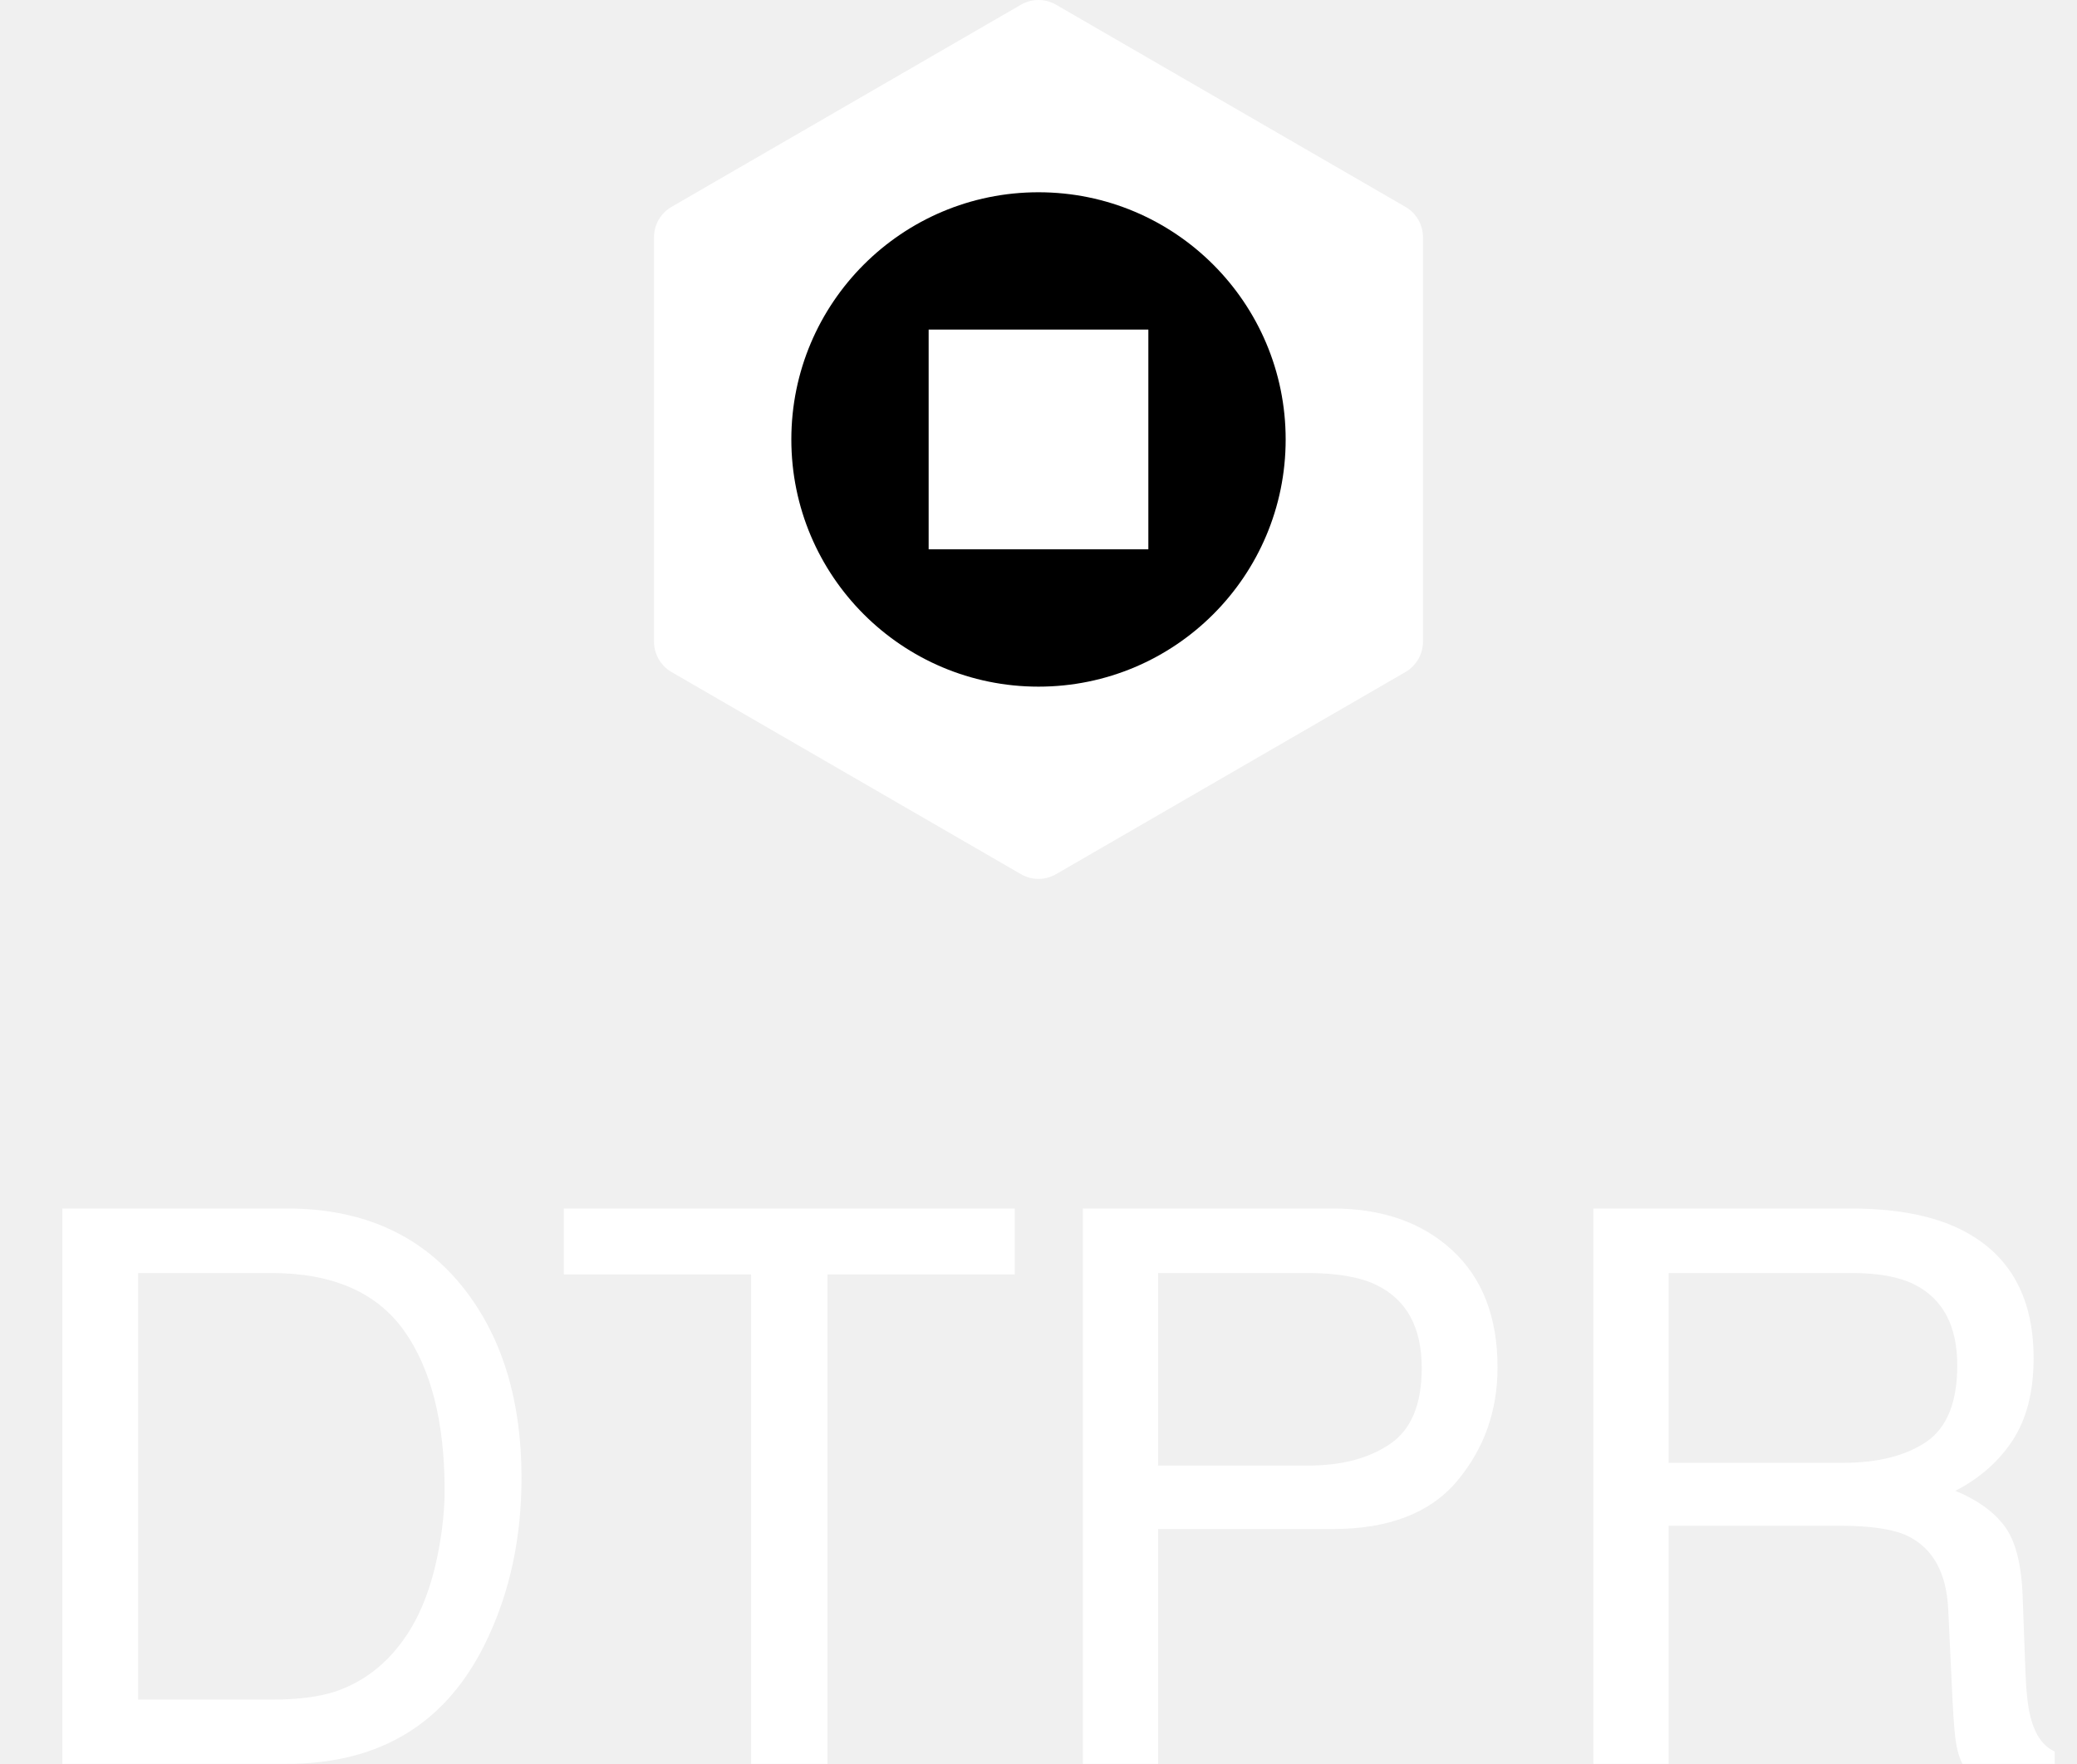
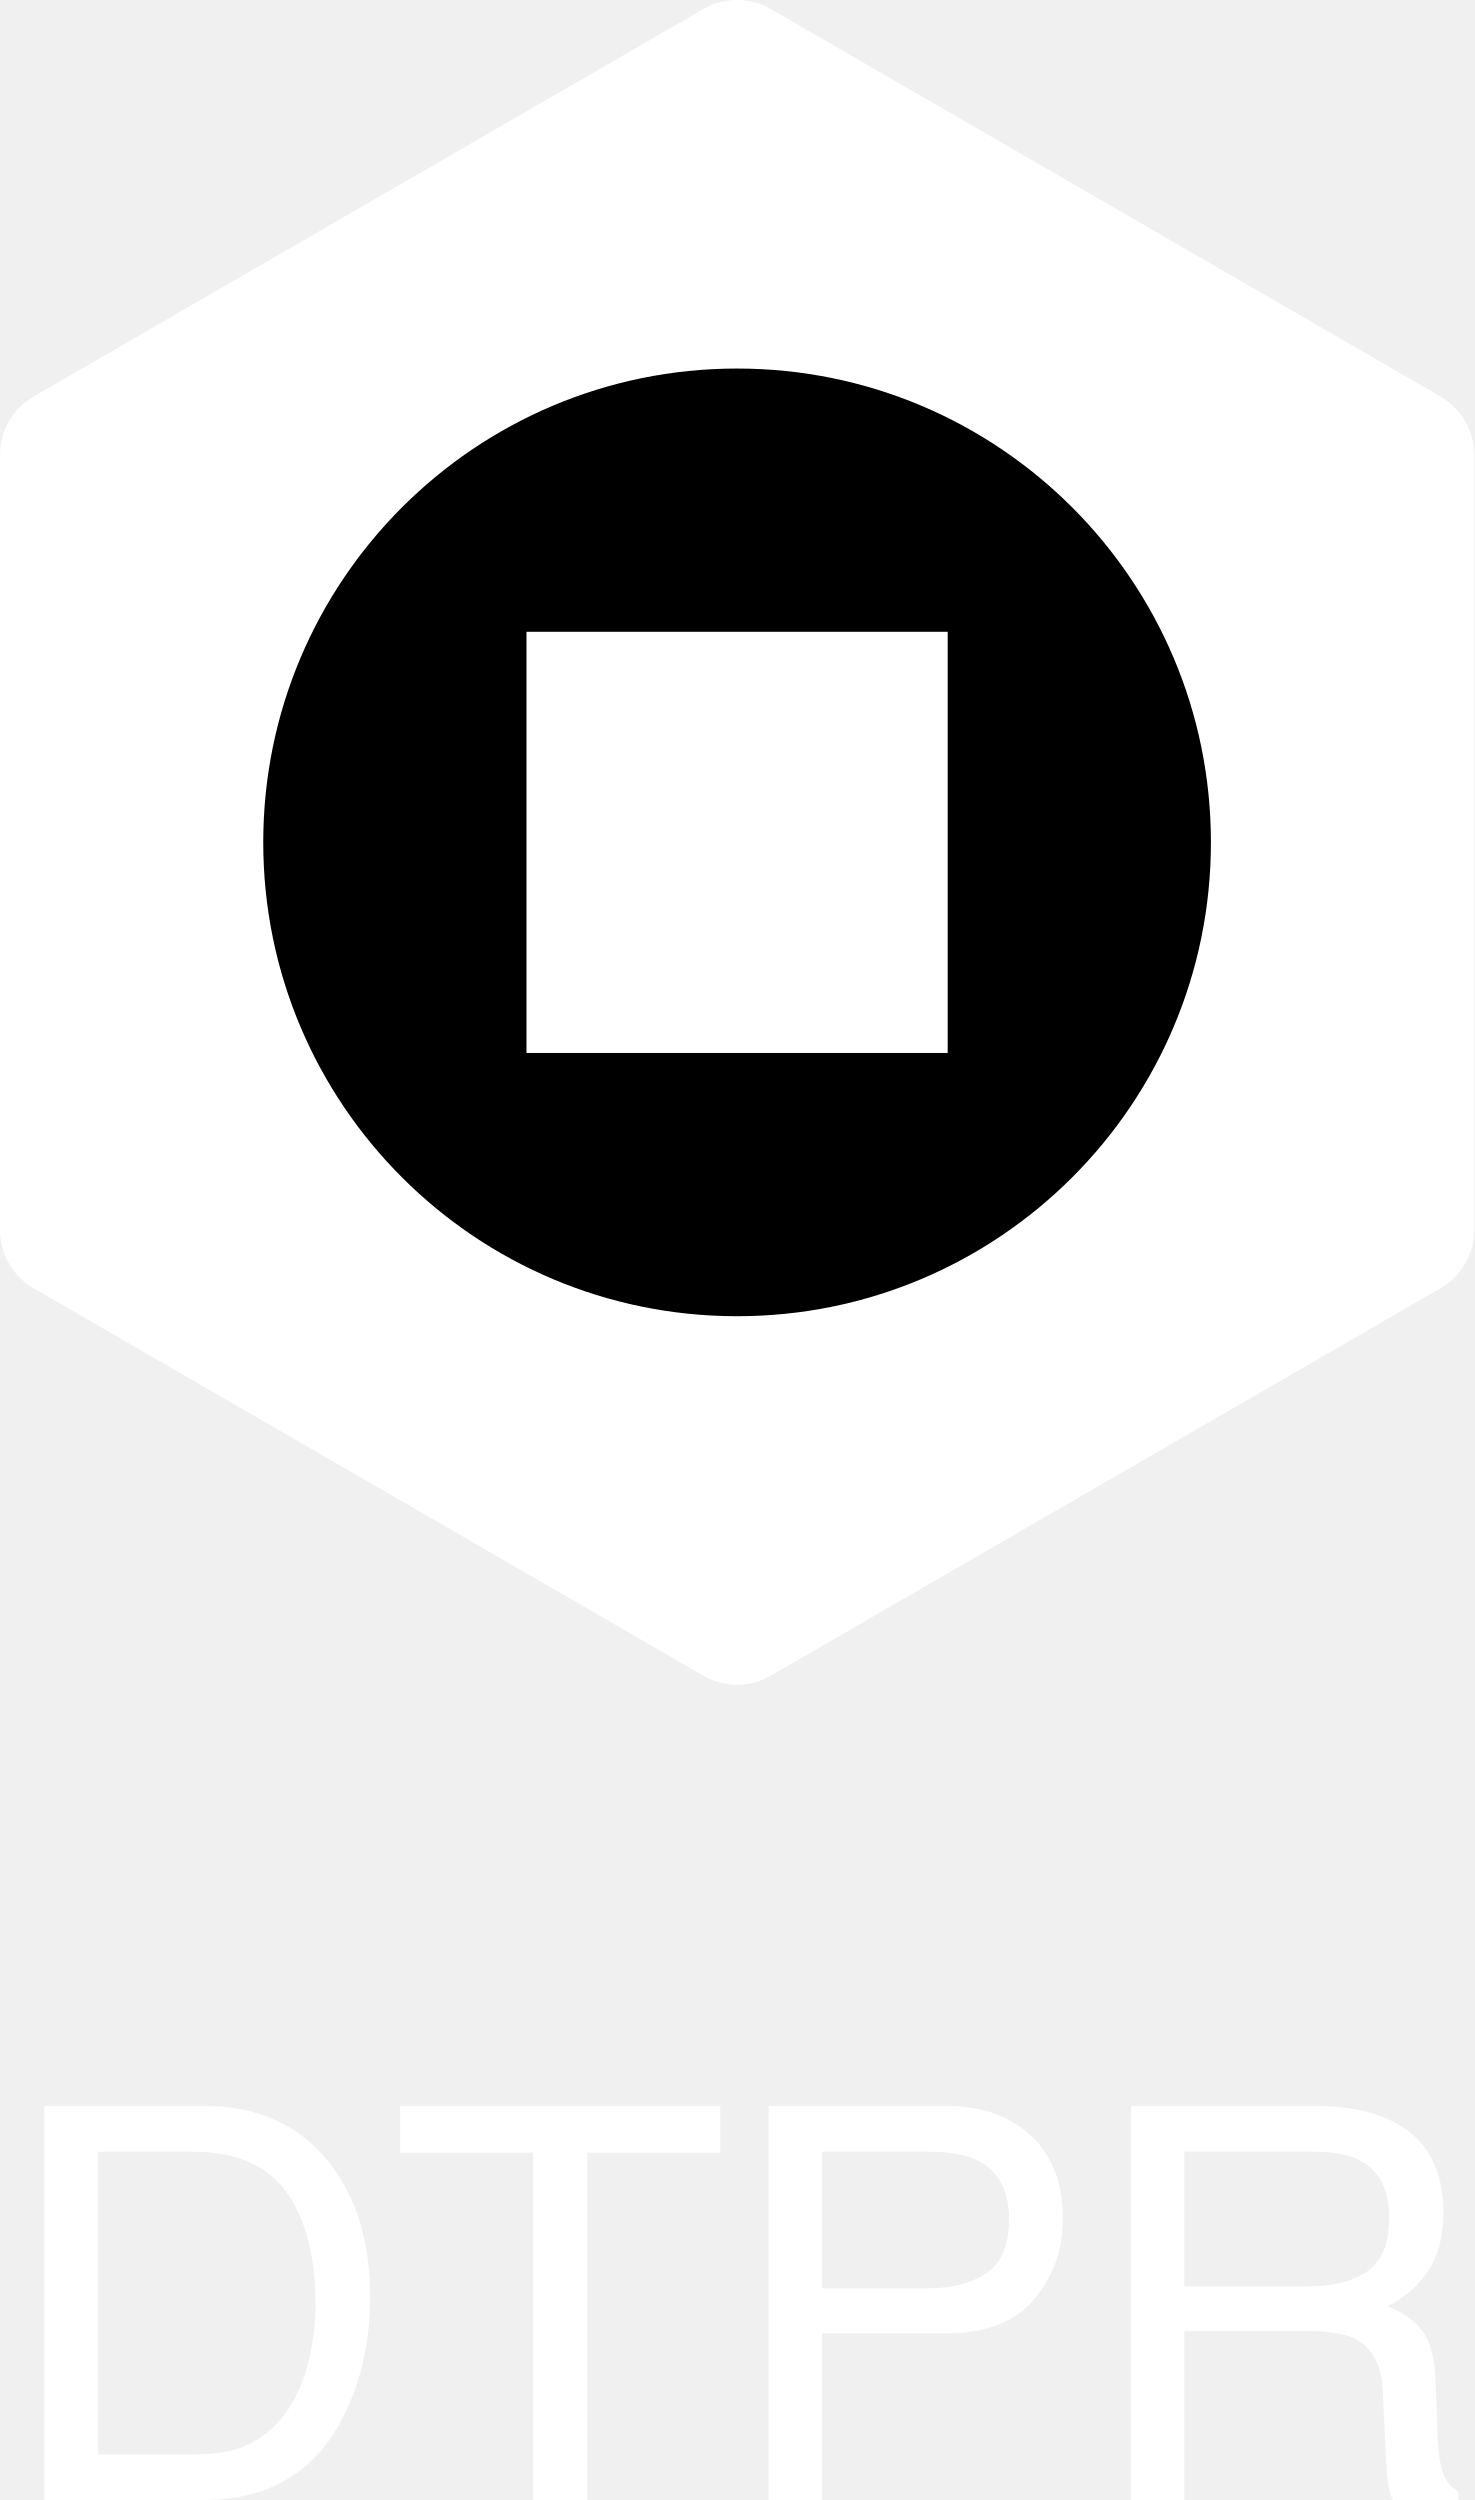
- <svg xmlns="http://www.w3.org/2000/svg" width="75.63" height="64.22" viewBox="0 0 75.63 64.22">
-   <g transform="translate(23.815 0)">
+ <svg xmlns="http://www.w3.org/2000/svg" width="75.63" height="128.26" viewBox="0 0 75.63 128.26">
+   <g transform="scale(2.7011)">
    <path d="M28 8.638V23.362C28 23.818 27.757 24.239 27.363 24.467L14.636 31.829C14.243 32.057 13.757 32.057 13.364 31.829L0.636 24.467C0.243 24.239 0 23.818 0 23.362V8.638C0 8.182 0.243 7.761 0.636 7.533L13.364 0.17C13.757 -0.057 14.243 -0.057 14.636 0.17L27.363 7.533C27.757 7.761 28 8.182 28 8.638Z" fill="#FFFFFF" />
    <circle cx="14" cy="16" r="9" fill="#000000" />
    <rect x="10" y="12" width="8" height="8" fill="#FFFFFF" />
  </g>
-   <g transform="translate(0.0 64.22) scale(1 -1)" fill="#FFFFFF">
+   <g transform="translate(0 128.26) scale(1 -1)" fill="#FFFFFF">
    <path d="M9.91 2.34 Q11.30 2.34 12.20 2.63 Q13.80 3.17 14.81 4.69 Q15.63 5.92 15.98 7.83 Q16.19 8.98 16.19 9.95 Q16.19 13.71 14.70 15.79 Q13.20 17.87 9.89 17.87 L5.03 17.87 L5.03 2.34 Z M2.27 20.22 L10.46 20.22 Q14.63 20.22 16.93 17.26 Q18.99 14.59 18.99 10.42 Q18.99 7.20 17.77 4.60 Q15.64 0 10.44 0 L2.27 0 Z M36.95 20.22 L36.95 17.82 L30.13 17.82 L30.13 0 L27.35 0 L27.35 17.82 L20.53 17.82 L20.53 20.22 Z M39.43 20.22 L48.53 20.22 Q51.23 20.22 52.88 18.70 Q54.53 17.18 54.53 14.43 Q54.53 12.06 53.06 10.30 Q51.59 8.55 48.53 8.55 L42.17 8.55 L42.17 0 L39.43 0 Z M51.77 14.41 Q51.77 16.64 50.11 17.44 Q49.21 17.87 47.62 17.87 L42.17 17.87 L42.17 10.86 L47.62 10.86 Q49.47 10.86 50.62 11.65 Q51.77 12.43 51.77 14.41 Z M67.10 10.96 Q69.02 10.96 70.15 11.73 Q71.27 12.50 71.27 14.51 Q71.27 16.67 69.70 17.46 Q68.86 17.87 67.45 17.87 L60.76 17.87 L60.76 10.96 Z M58.02 20.22 L67.39 20.22 Q69.70 20.22 71.20 19.55 Q74.05 18.26 74.05 14.77 Q74.05 12.96 73.30 11.80 Q72.55 10.64 71.20 9.94 Q72.38 9.46 72.98 8.67 Q73.58 7.89 73.65 6.13 L73.75 3.41 Q73.79 2.26 73.94 1.69 Q74.19 0.73 74.82 0.45 L74.82 0 L71.46 0 Q71.32 0.26 71.24 0.67 Q71.16 1.09 71.10 2.27 L70.94 5.64 Q70.84 7.63 69.46 8.30 Q68.68 8.67 67 8.67 L60.76 8.67 L60.76 0 L58.02 0 Z " />
  </g>
</svg>
